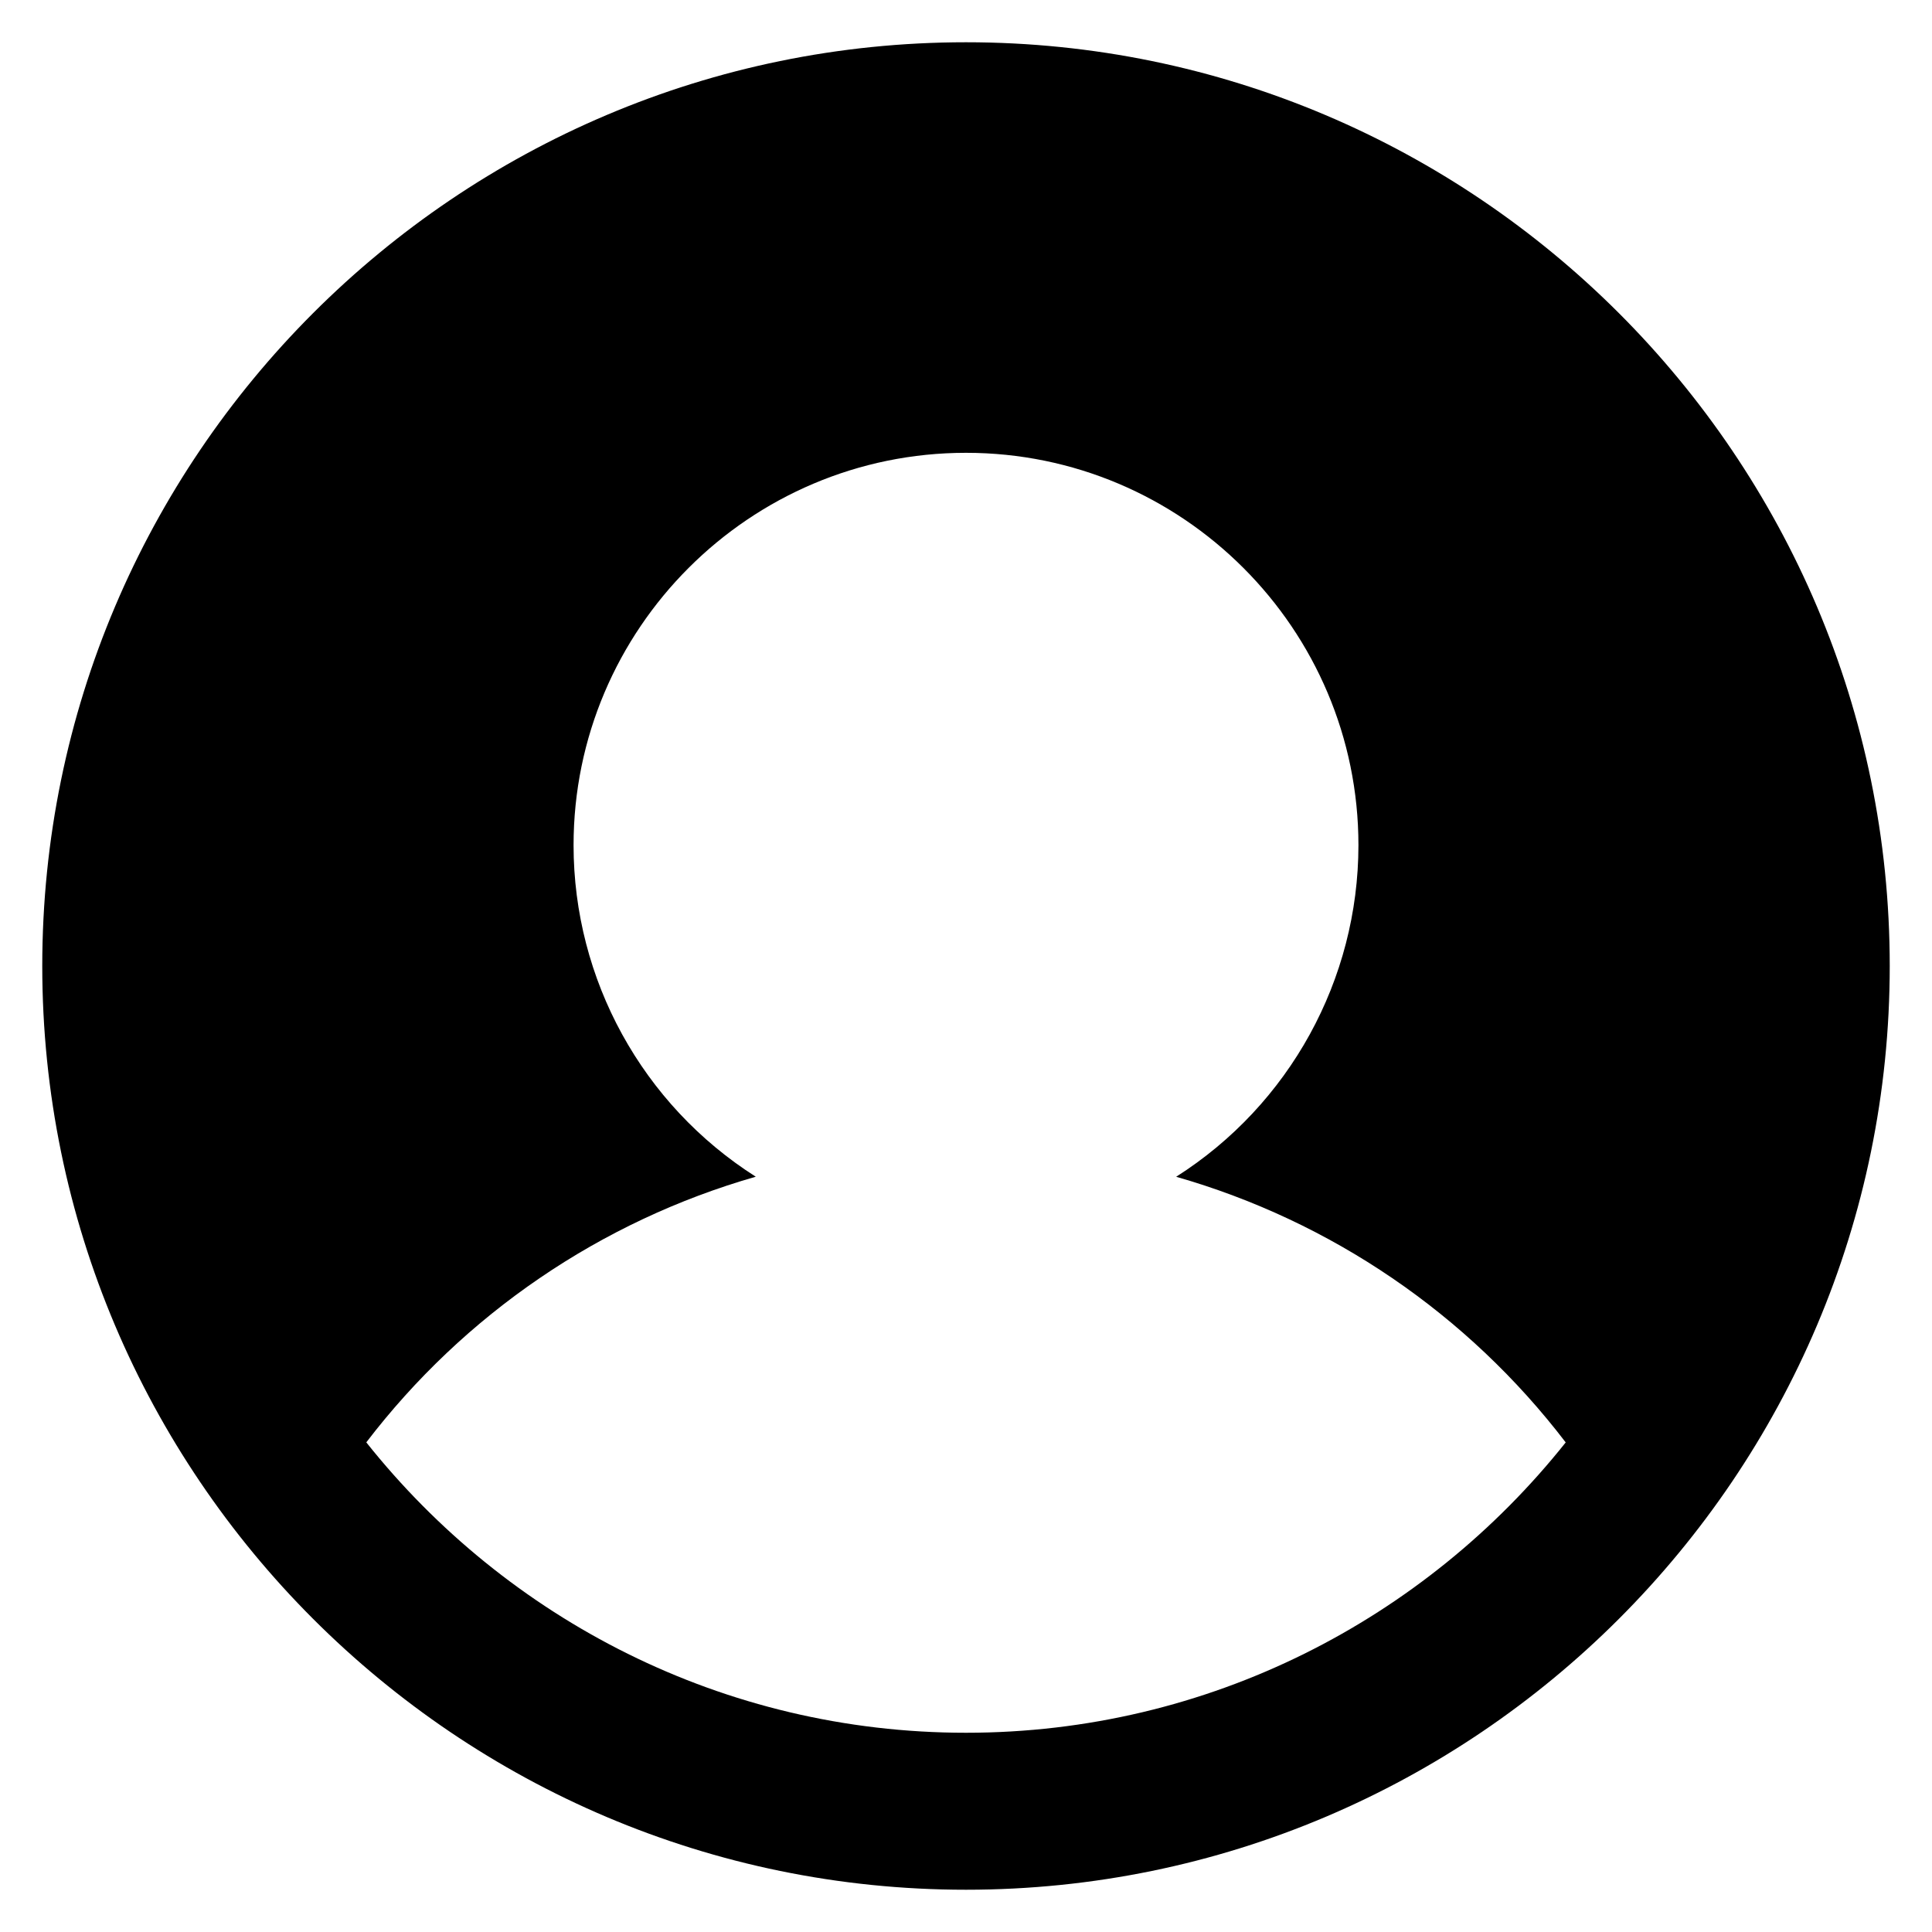
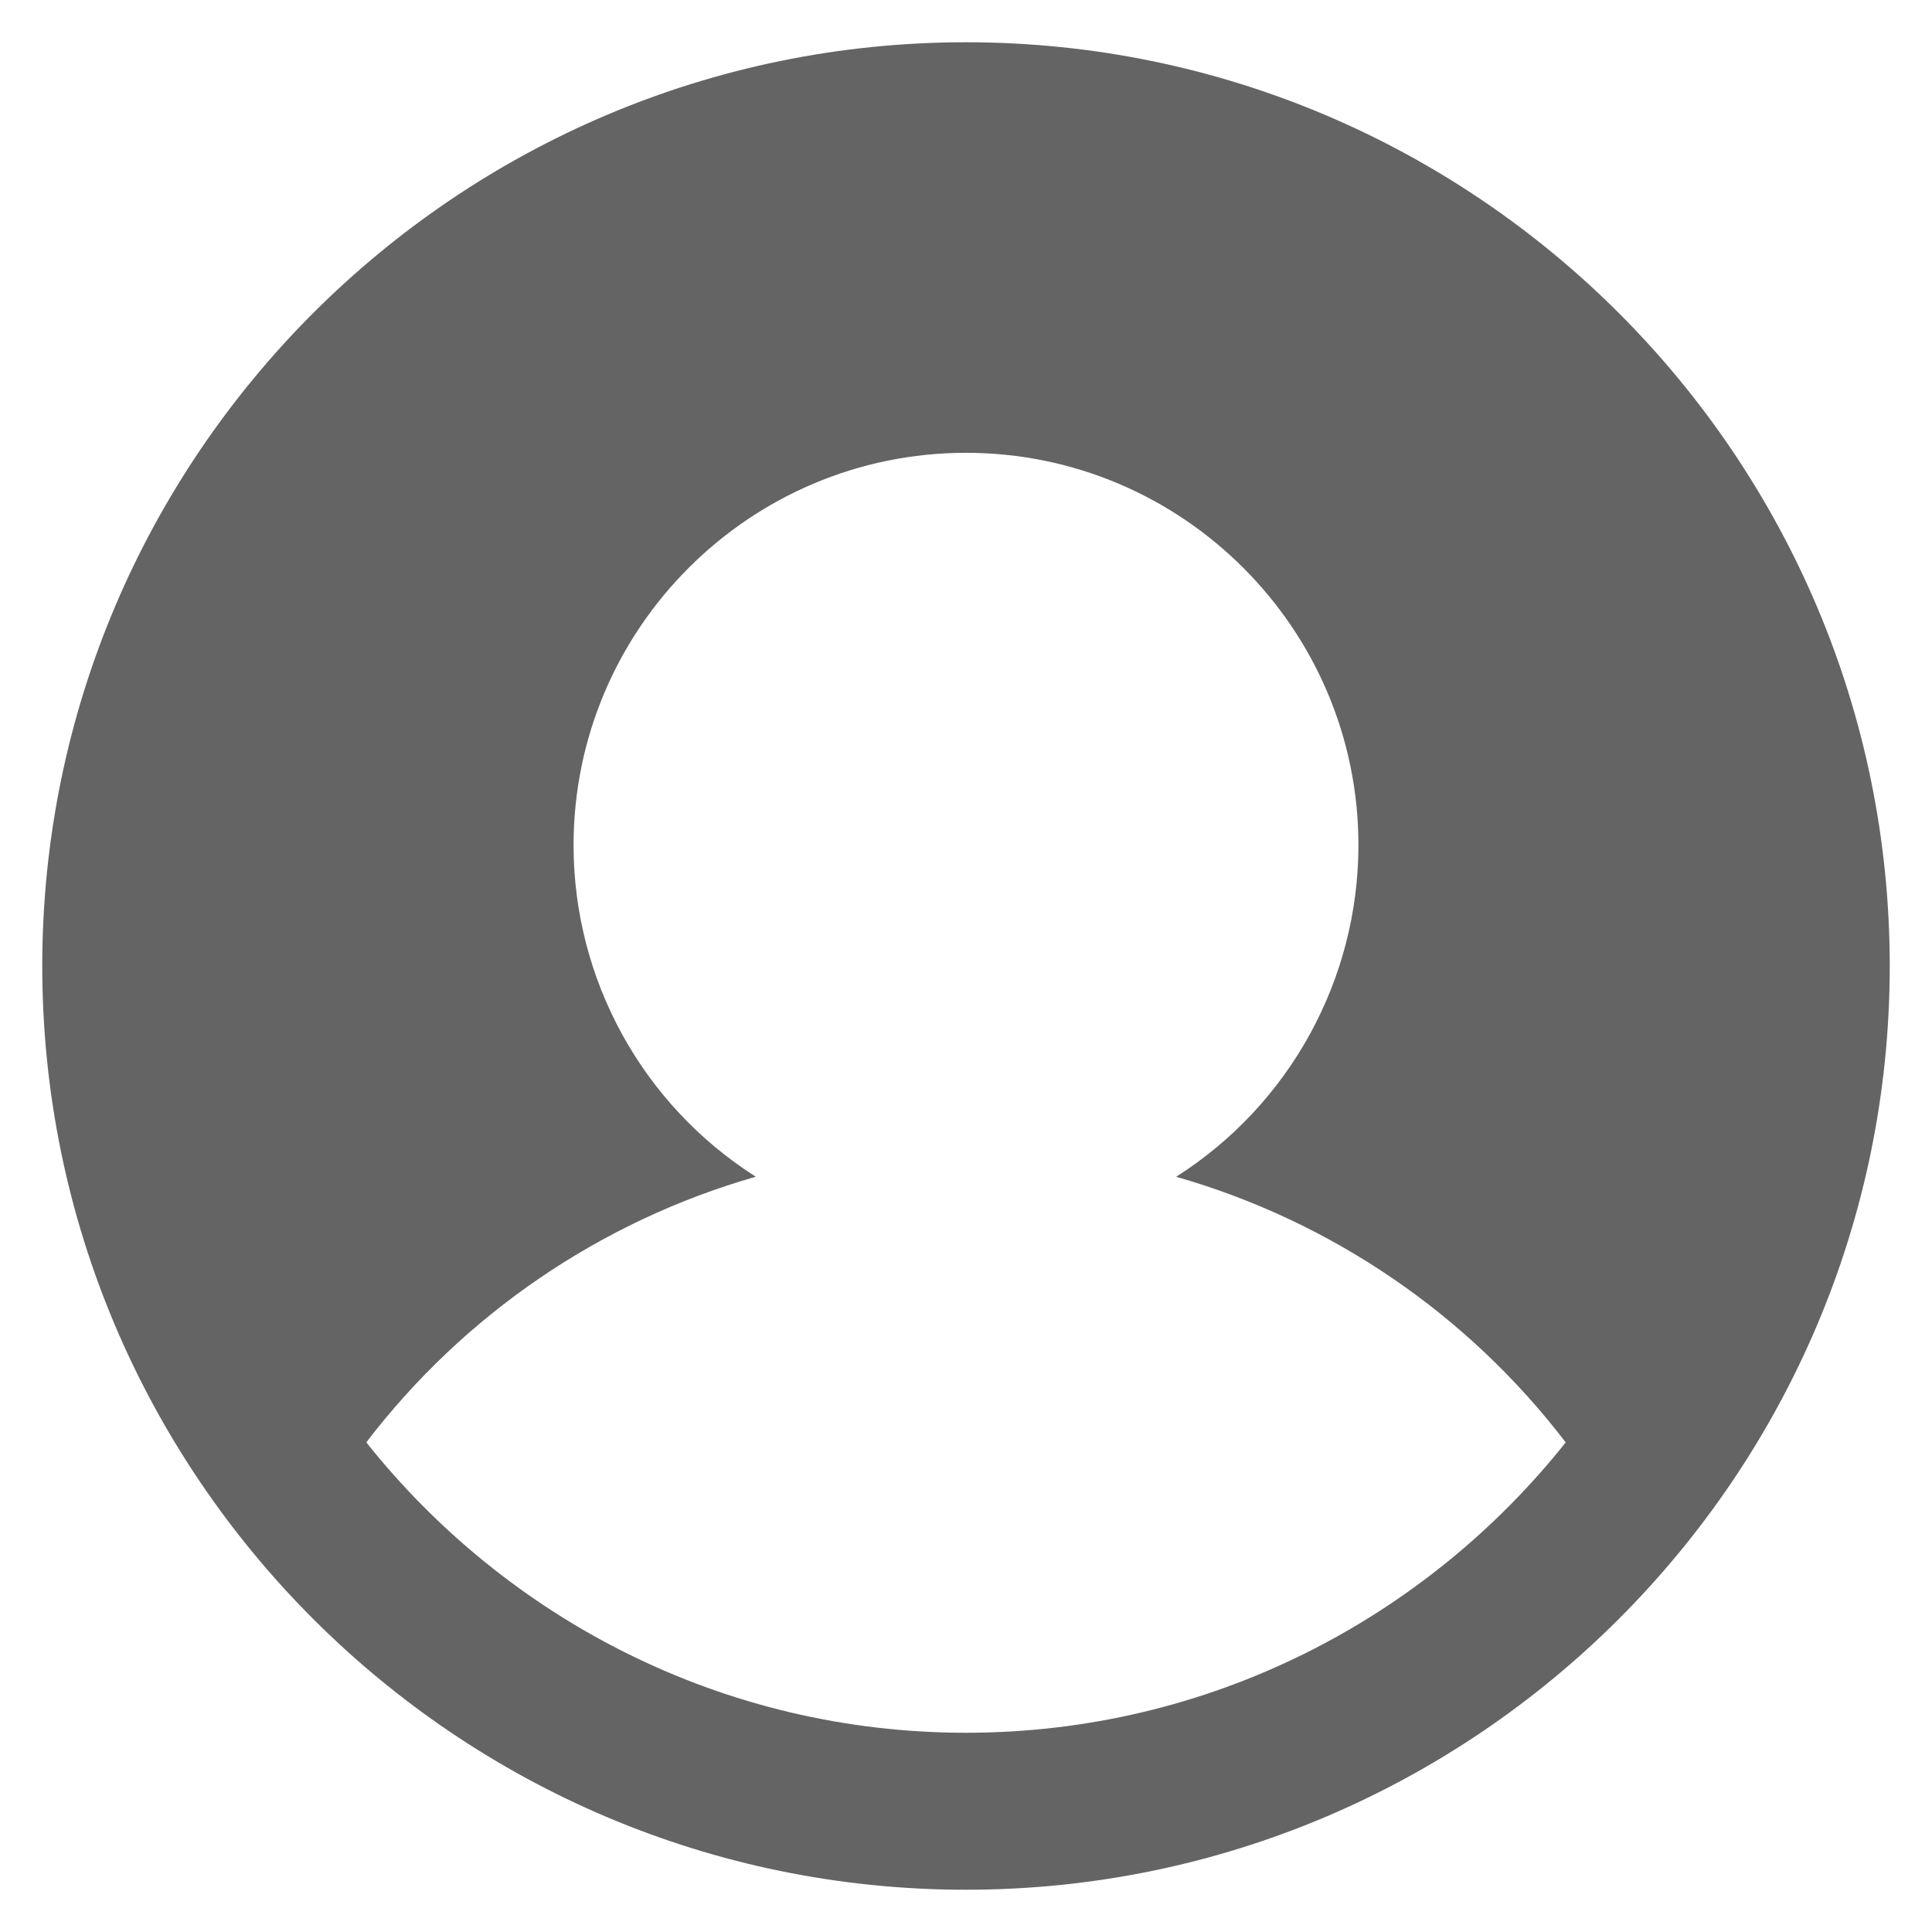
- <svg xmlns="http://www.w3.org/2000/svg" viewBox="0 0 32 32" aria-hidden="true" role="presentation" focusable="false" style="display: block; height: 100%; width: 100%; fill: currentcolor;">
+ <svg xmlns="http://www.w3.org/2000/svg" viewBox="0 0 32 32" aria-hidden="true" role="presentation" focusable="false" style="display: block; height: 100%; width: 100%; fill: rgb(100,100,100);">
  <path d="m16 .7c-8.437 0-15.3 6.863-15.3 15.3s6.863 15.3 15.3 15.3 15.3-6.863 15.3-15.3-6.863-15.3-15.3-15.3zm0 28c-4.021 0-7.605-1.884-9.933-4.81a12.425 12.425 0 0 1 6.451-4.4 6.507 6.507 0 0 1 -3.018-5.49c0-3.584 2.916-6.5 6.5-6.5s6.5 2.916 6.5 6.5a6.513 6.513 0 0 1 -3.019 5.491 12.42 12.42 0 0 1 6.452 4.4c-2.328 2.925-5.912 4.809-9.933 4.809z" />
</svg>
